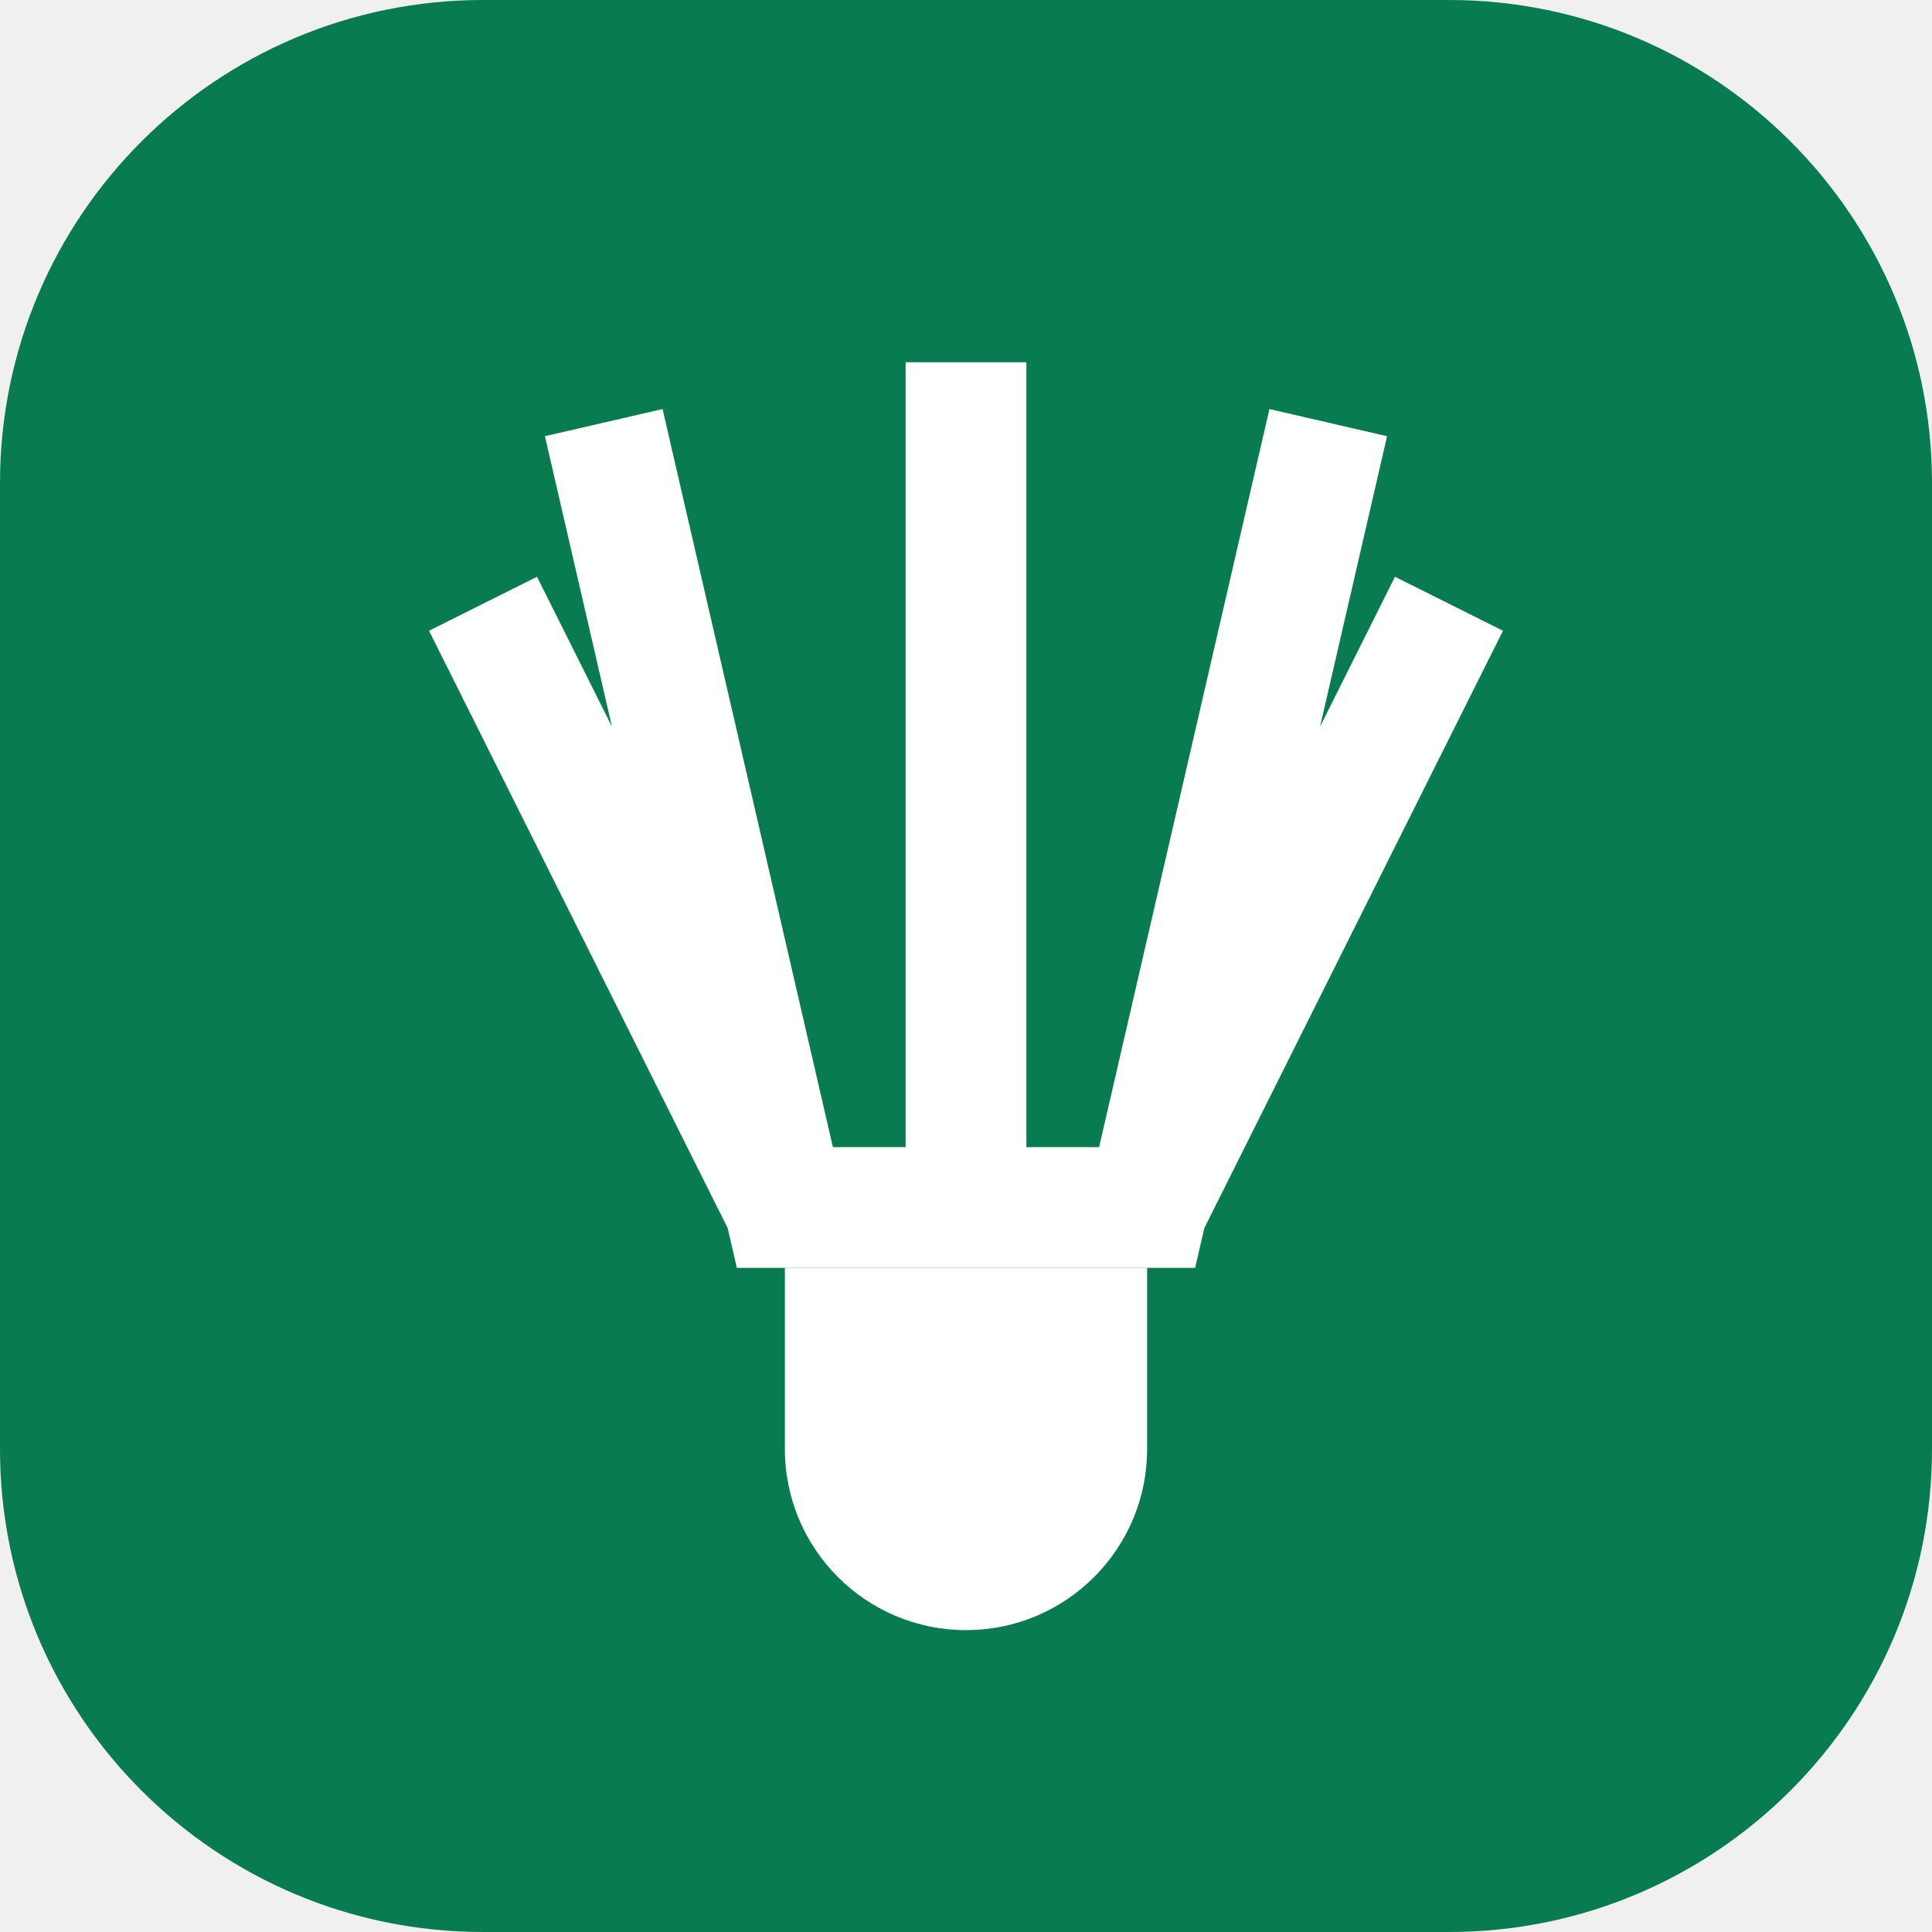
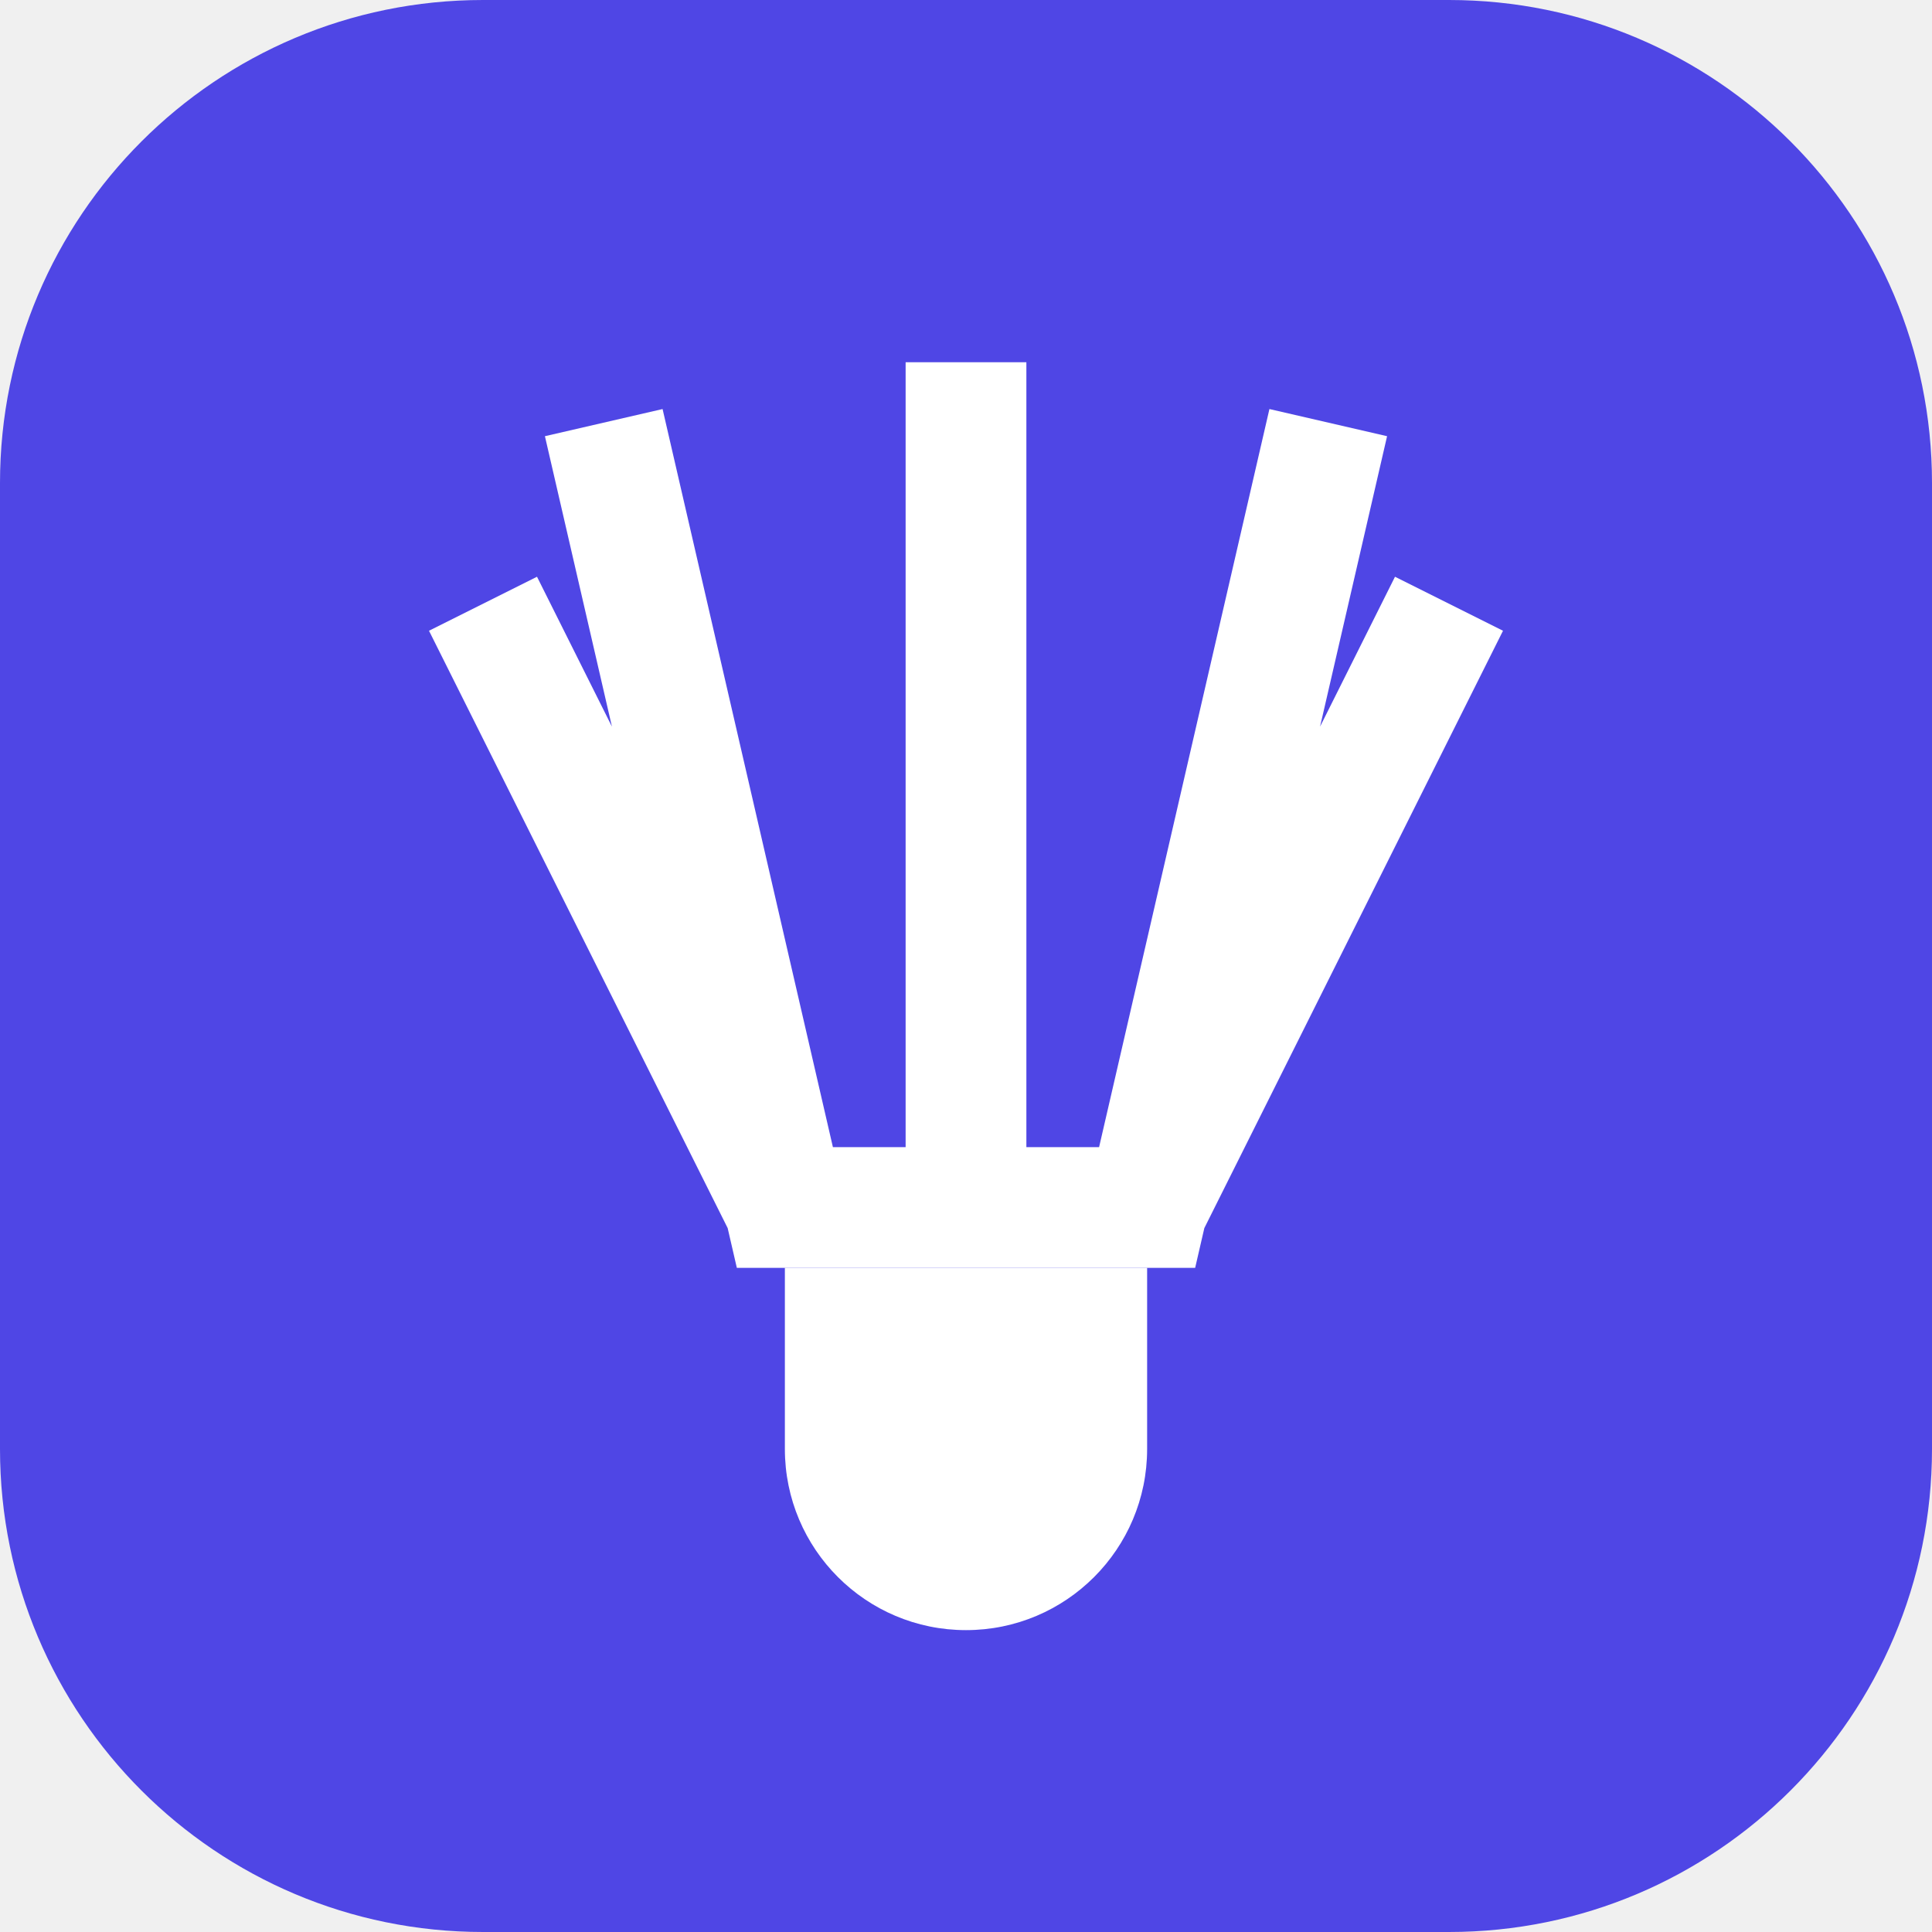
<svg xmlns="http://www.w3.org/2000/svg" viewBox="0 0 32 32">
-   <rect width="32" height="32" rx="8" fill="#087b50" />
+   <rect width="32" height="32" rx="8" fill="#4f46e5" />
  <path d="M10 7l3 13h6l3-13M16 6v14M8 10l5 10m11-10l-5 10" fill="none" stroke="white" stroke-width="2" />
  <path d="M13 21h6v3a3 3 0 01-6 0z" fill="white" />
</svg>
